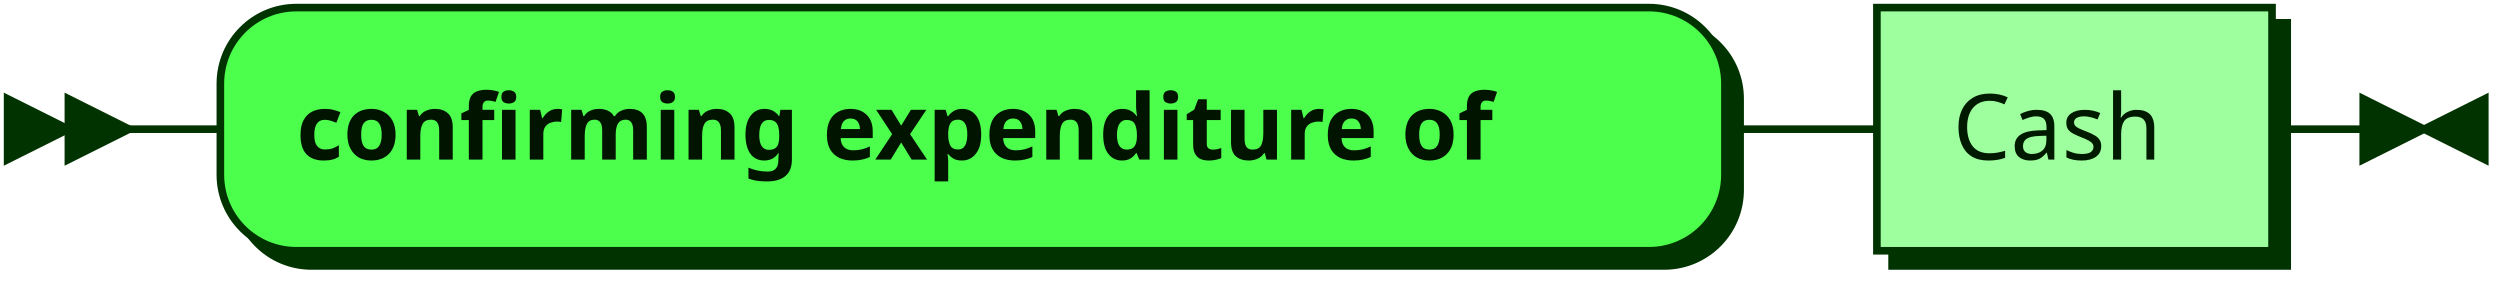
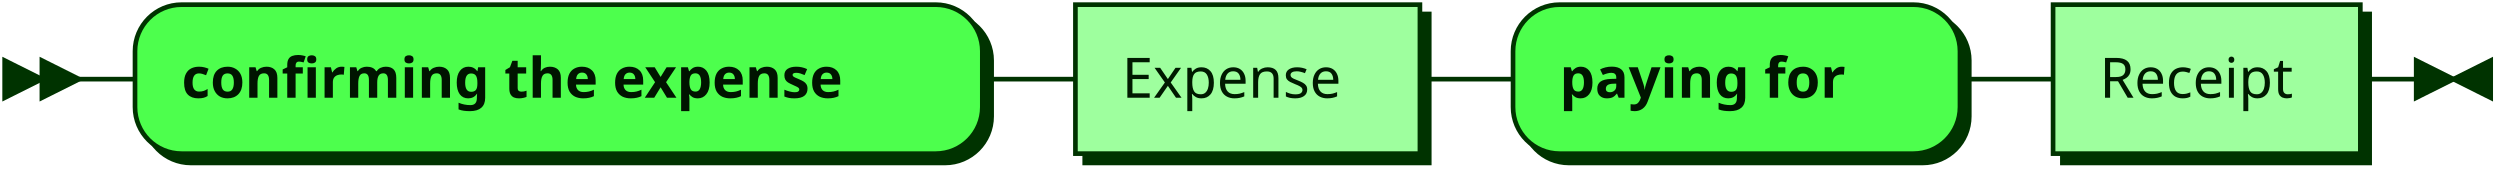
- <svg xmlns="http://www.w3.org/2000/svg" xmlns:xlink="http://www.w3.org/1999/xlink" width="329" height="37">
+ <svg xmlns="http://www.w3.org/2000/svg" xmlns:xlink="http://www.w3.org/1999/xlink" width="537" height="37">
  <defs>
    <style type="text/css">
    @namespace "http://www.w3.org/2000/svg";
    .line                 {fill: none; stroke: #003300; stroke-width: 1;}
    .bold-line            {stroke: #001400; shape-rendering: crispEdges; stroke-width: 2;}
    .thin-line            {stroke: #001F00; shape-rendering: crispEdges}
    .filled               {fill: #003300; stroke: none;}
    text.terminal         {font-family: Verdana, Sans-serif;
                            font-size: 12px;
                            fill: #001400;
                            font-weight: bold;
                          }
    text.nonterminal      {font-family: Verdana, Sans-serif;
                            font-size: 12px;
                            fill: #001A00;
                            font-weight: normal;
                          }
    text.regexp           {font-family: Verdana, Sans-serif;
                            font-size: 12px;
                            fill: #001F00;
                            font-weight: normal;
                          }
    rect, circle, polygon {fill: #003300; stroke: #003300;}
    rect.terminal         {fill: #4DFF4D; stroke: #003300; stroke-width: 1;}
    rect.nonterminal      {fill: #9EFF9E; stroke: #003300; stroke-width: 1;}
    rect.text             {fill: none; stroke: none;}
    polygon.regexp        {fill: #C7FFC7; stroke: #003300; stroke-width: 1;}
  </style>
  </defs>
  <polygon points="9 17 1 13 1 21" />
  <polygon points="17 17 9 13 9 21" />
-   <rect x="31" y="3" width="198" height="32" rx="10" />
-   <rect x="29" y="1" width="198" height="32" class="terminal" rx="10" />
-   <text class="terminal" x="39" y="21">confirming expenditure of </text>
-   <a xlink:href="#Cash" xlink:title="Cash">
-     <rect x="249" y="3" width="52" height="32" />
-     <rect x="247" y="1" width="52" height="32" class="nonterminal" />
-     <text class="nonterminal" x="257" y="21">Cash</text>
+   <rect x="31" y="3" width="182" height="32" rx="10" />
+   <rect x="29" y="1" width="182" height="32" class="terminal" rx="10" />
+   <text class="terminal" x="39" y="21">confirming the expense </text>
+   <a xlink:href="#Expense" xlink:title="Expense">
+     <rect x="233" y="3" width="74" height="32" />
+     <rect x="231" y="1" width="74" height="32" class="nonterminal" />
+     <text class="nonterminal" x="241" y="21">Expense</text>
  </a>
-   <path class="line" d="m17 17 h2 m0 0 h10 m198 0 h10 m0 0 h10 m52 0 h10 m3 0 h-3" />
-   <polygon points="319 17 327 13 327 21" />
-   <polygon points="319 17 311 13 311 21" />
+   <rect x="327" y="3" width="96" height="32" rx="10" />
+   <rect x="325" y="1" width="96" height="32" class="terminal" rx="10" />
+   <text class="terminal" x="335" y="21"> paying for </text>
+   <a xlink:href="#Receipt" xlink:title="Receipt">
+     <rect x="443" y="3" width="66" height="32" />
+     <rect x="441" y="1" width="66" height="32" class="nonterminal" />
+     <text class="nonterminal" x="451" y="21">Receipt</text>
+   </a>
+   <path class="line" d="m17 17 h2 m0 0 h10 m182 0 h10 m0 0 h10 m74 0 h10 m0 0 h10 m96 0 h10 m0 0 h10 m66 0 h10 m3 0 h-3" />
+   <polygon points="527 17 535 13 535 21" />
+   <polygon points="527 17 519 13 519 21" />
</svg>
